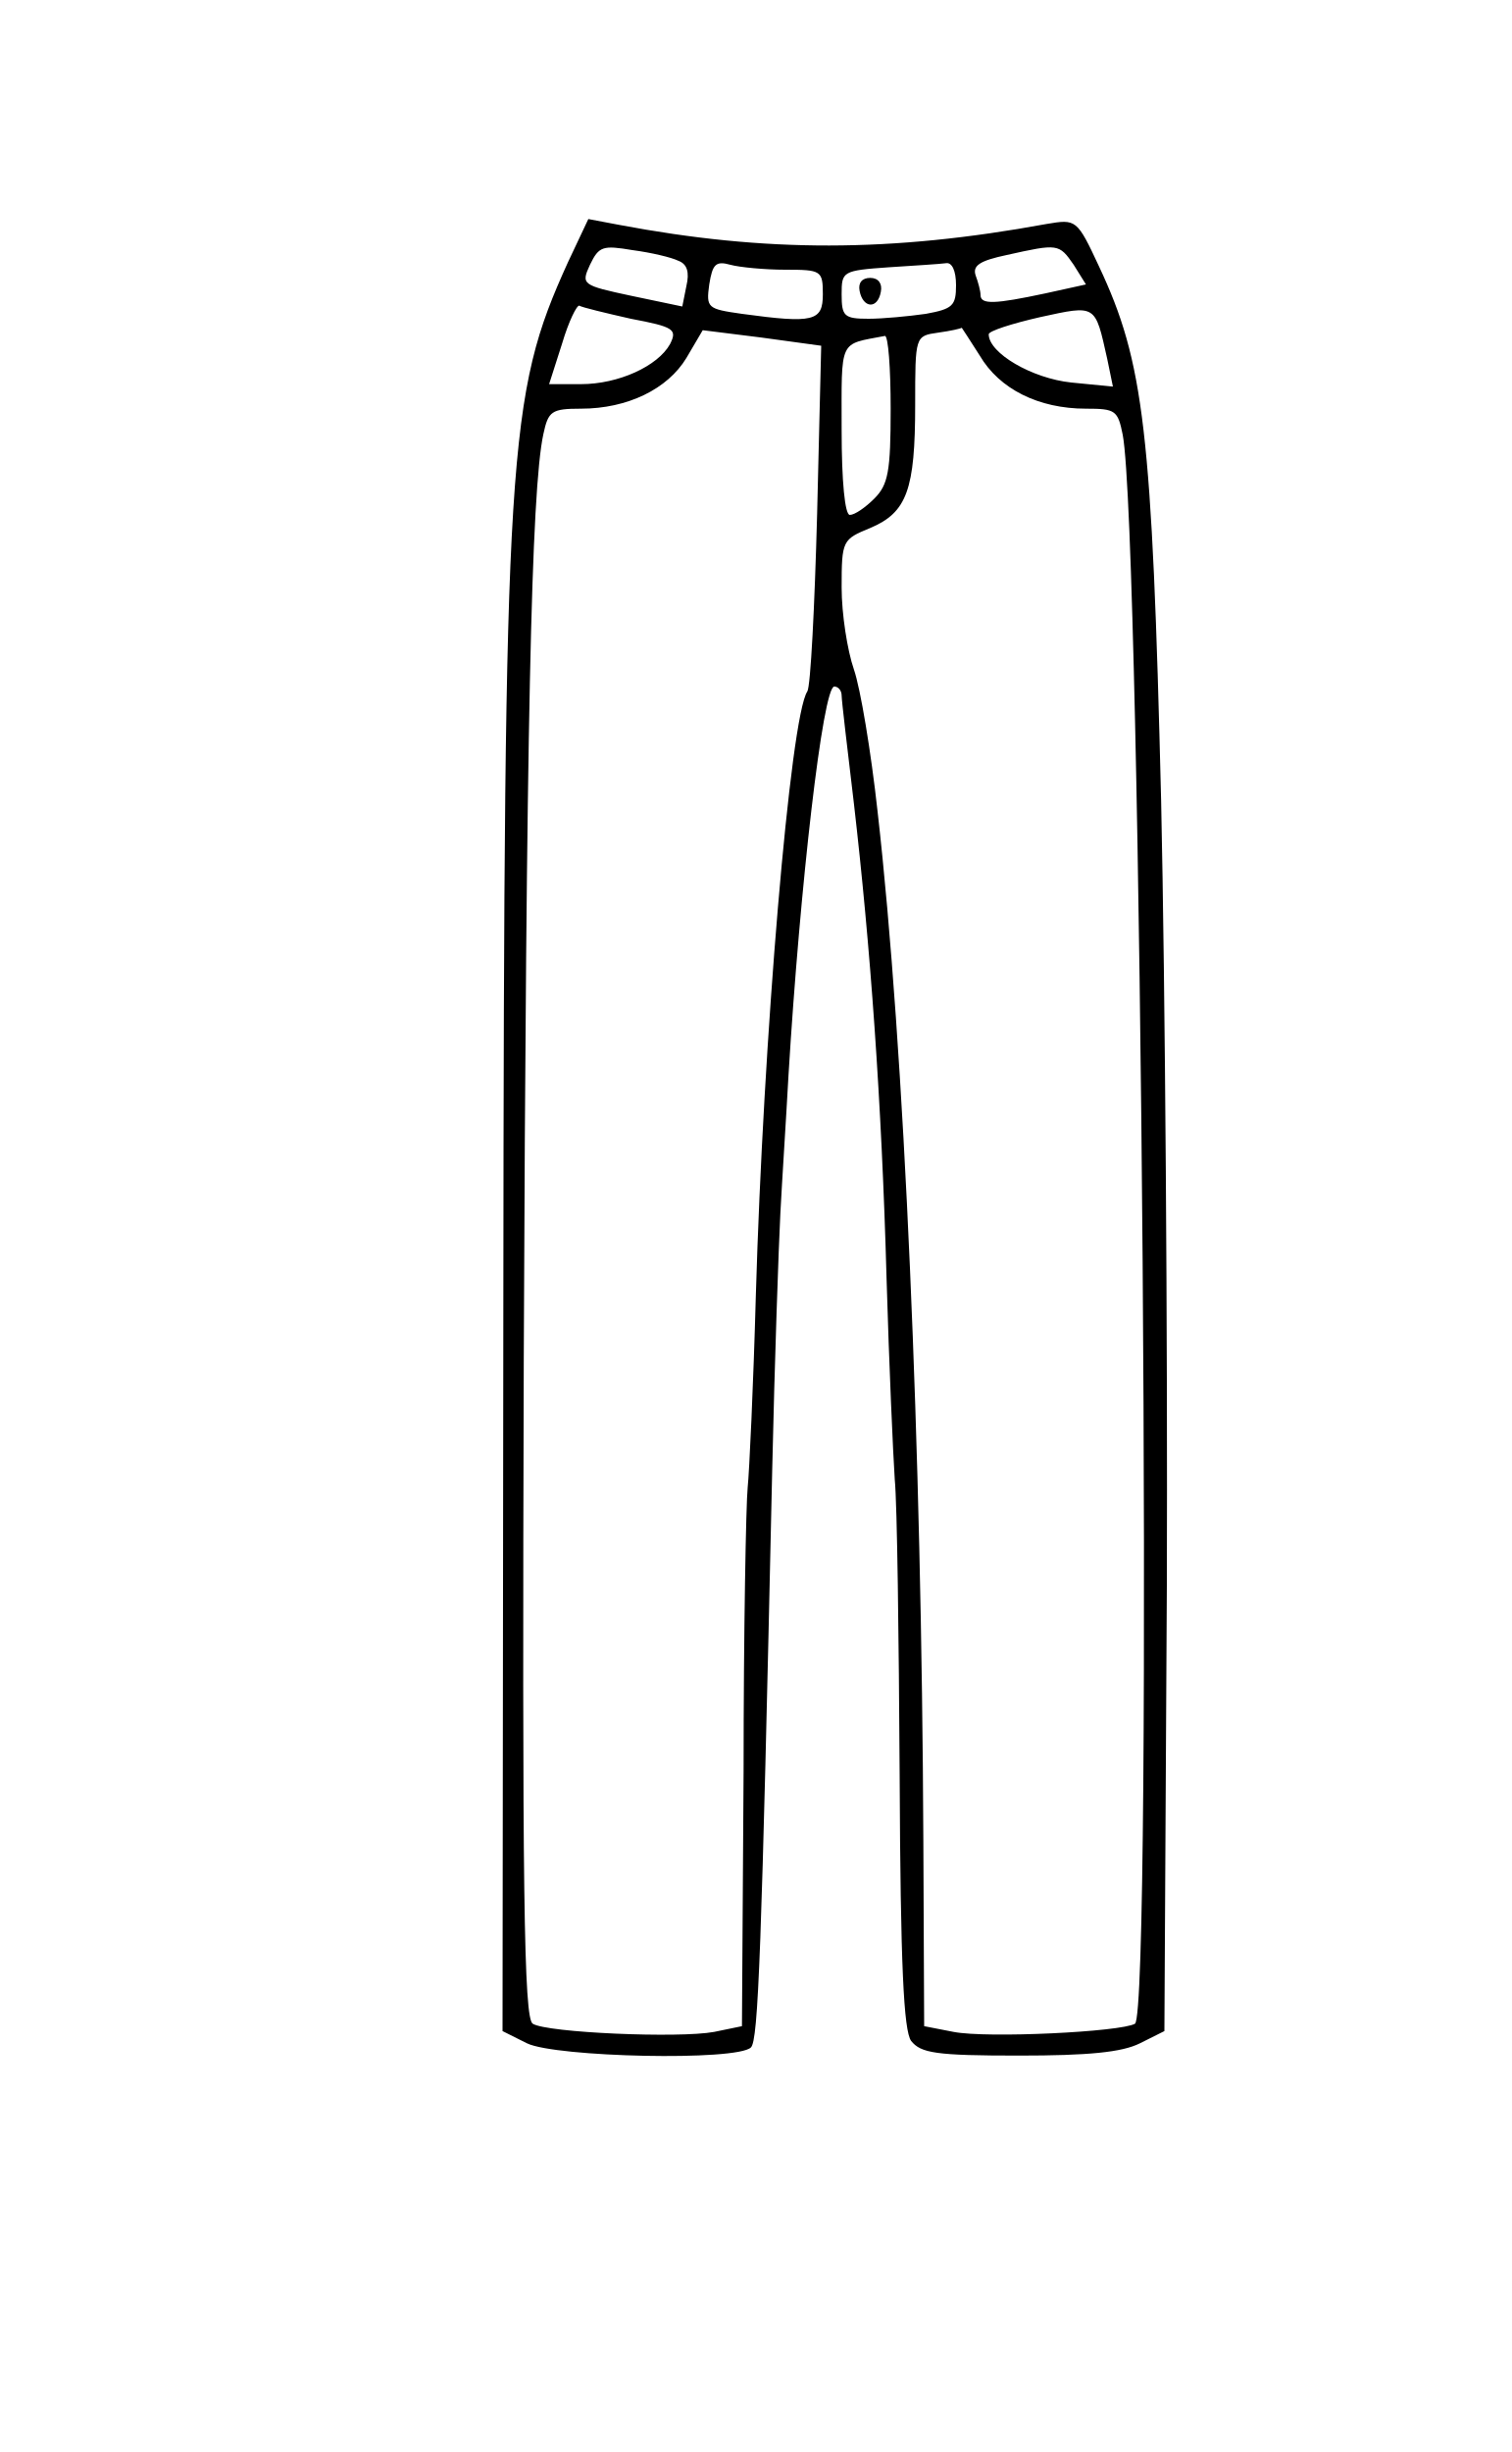
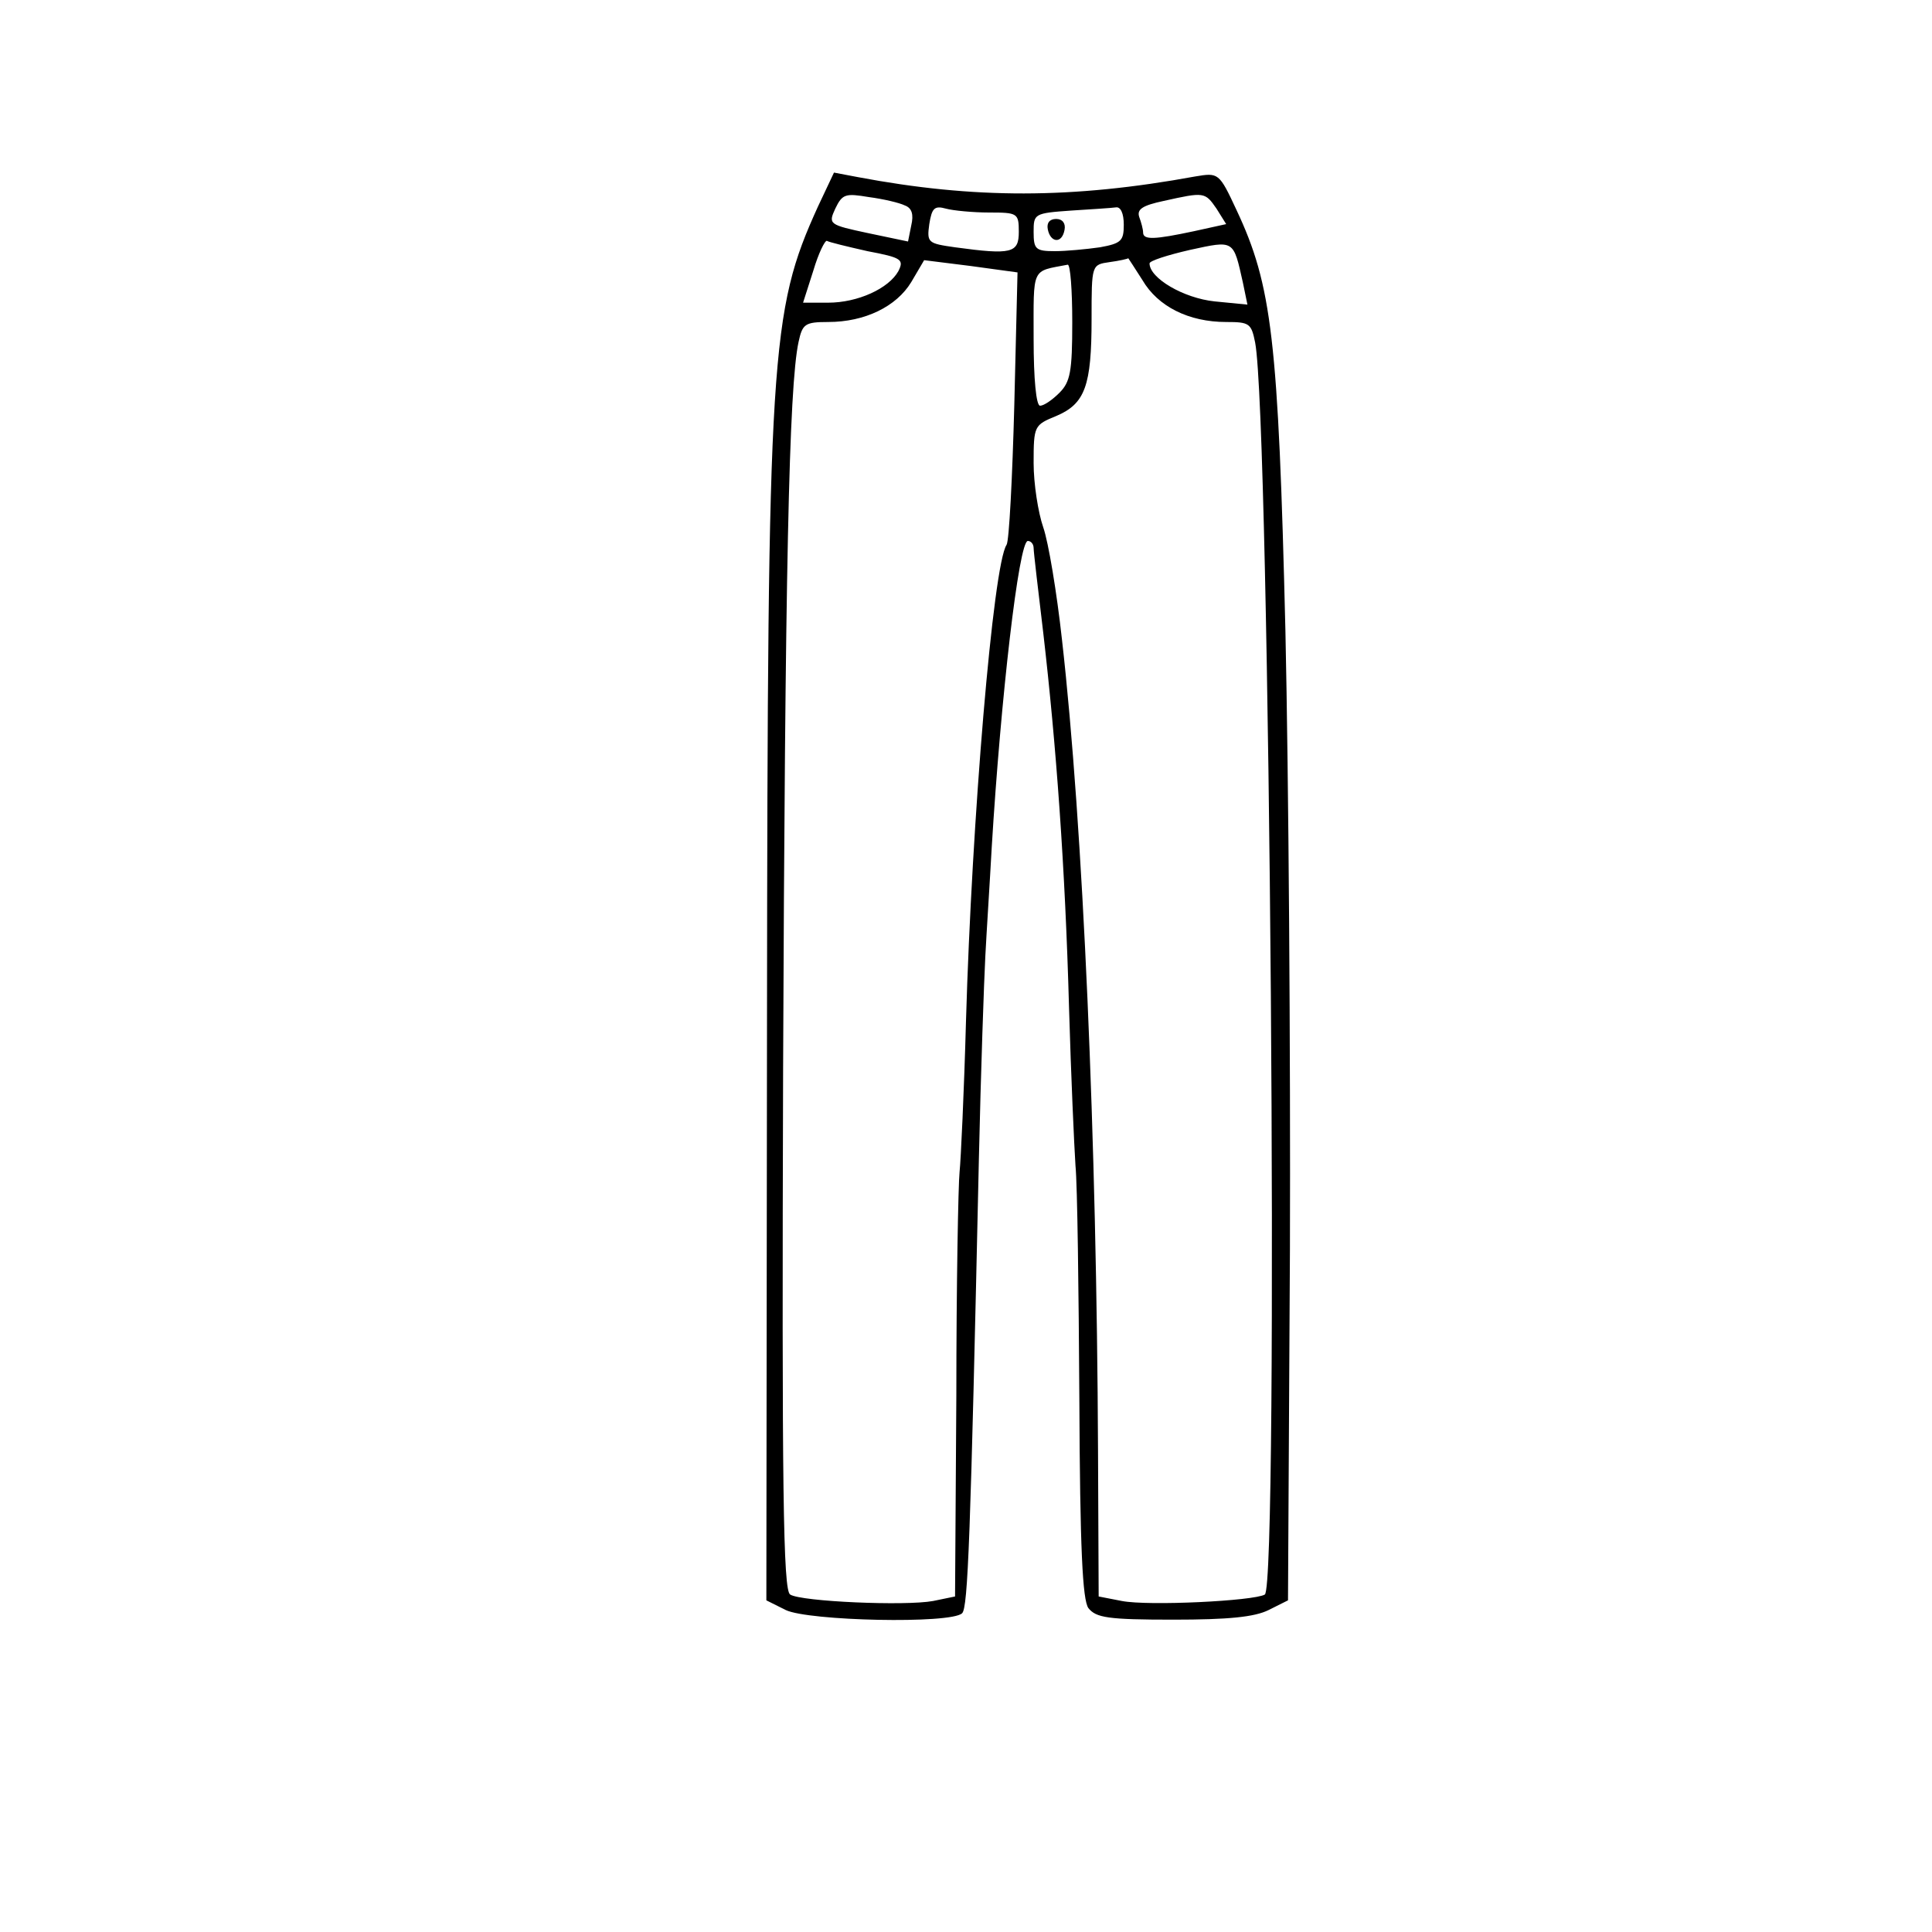
- <svg xmlns="http://www.w3.org/2000/svg" version="1.0" width="185pt" height="300pt" viewBox="0 0 185 300" preserveAspectRatio="xMidYMid meet">
+ <svg xmlns="http://www.w3.org/2000/svg" version="1.0" width="300pt" height="300pt" viewBox="0 0 185 300" preserveAspectRatio="xMidYMid meet">
  <g transform="translate(0,300) scale(0.1,-0.1)" fill="#000000" stroke="none">
    <path d="M695 2679 c-74 -163 -78 -224 -79 -1264 l-1 -900 30 -15 c35 -17 257 -22 274 -5 9 9 13 113 26 705 3 135 8 277 10 315 2 39 7 115 10 170 14 231 42 475 56 475 5 0 9 -5 9 -11 0 -6 7 -65 15 -132 20 -173 34 -363 40 -582 3 -104 8 -215 10 -245 3 -30 5 -193 6 -362 1 -234 5 -312 14 -325 12 -15 30 -18 132 -18 85 0 126 4 148 15 l30 15 3 545 c1 300 -2 732 -7 960 -11 454 -21 537 -76 654 -27 58 -28 58 -64 52 -191 -35 -344 -35 -524 -1 l-37 7 -25 -53z m135 2 c11 -4 14 -14 10 -31 l-5 -25 -62 13 c-61 13 -62 14 -51 38 11 23 16 24 52 18 23 -3 48 -9 56 -13z m484 -5 l15 -24 -50 -11 c-61 -13 -79 -14 -79 -2 0 5 -3 16 -6 24 -4 12 5 18 38 25 63 14 64 14 82 -12z m-353 -6 c44 0 46 -1 46 -30 0 -33 -11 -36 -99 -24 -42 6 -44 7 -40 36 4 25 8 29 26 24 11 -3 42 -6 67 -6z m209 -19 c0 -25 -4 -29 -37 -35 -21 -3 -53 -6 -70 -6 -30 0 -33 3 -33 30 0 28 1 29 58 33 31 2 63 4 70 5 7 1 12 -9 12 -27z m-398 -41 c53 -10 57 -13 48 -31 -15 -27 -63 -49 -109 -49 l-39 0 16 50 c8 27 18 47 21 46 3 -2 32 -9 63 -16z m583 -49 l7 -34 -51 5 c-48 5 -101 36 -101 59 0 4 28 13 63 21 69 15 67 16 82 -51z m-355 -190 c-3 -113 -8 -211 -12 -217 -21 -31 -54 -428 -63 -739 -3 -110 -8 -216 -10 -235 -2 -19 -5 -175 -5 -347 l-2 -312 -34 -7 c-43 -8 -205 -1 -222 10 -11 6 -13 164 -11 814 3 771 9 1062 24 1131 6 28 10 31 46 31 57 0 106 24 129 62 l20 34 72 -9 73 -10 -5 -206z m199 194 c24 -41 72 -65 130 -65 36 0 39 -2 45 -32 23 -121 37 -1930 15 -1944 -17 -10 -181 -18 -222 -10 l-36 7 -1 227 c-2 479 -23 969 -56 1259 -8 73 -21 151 -29 174 -8 23 -15 68 -15 100 0 58 1 59 35 73 45 19 55 47 55 151 0 84 0 84 28 88 15 2 28 5 29 6 0 0 10 -15 22 -34z m-109 -65 c0 -77 -3 -93 -20 -110 -11 -11 -24 -20 -30 -20 -6 0 -10 41 -10 104 0 113 -4 104 53 115 4 0 7 -39 7 -89z" />
    <path d="M1052 2644 c4 -21 22 -23 26 -1 2 10 -3 17 -13 17 -10 0 -15 -6 -13 -16z" />
  </g>
</svg>
